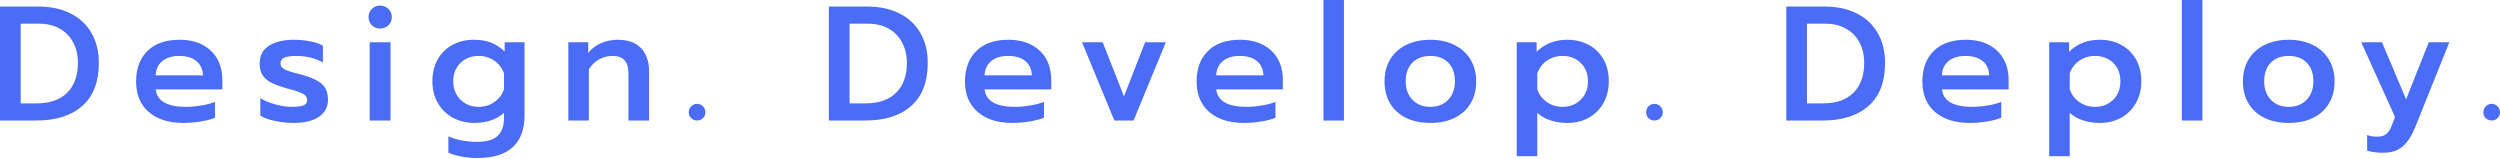
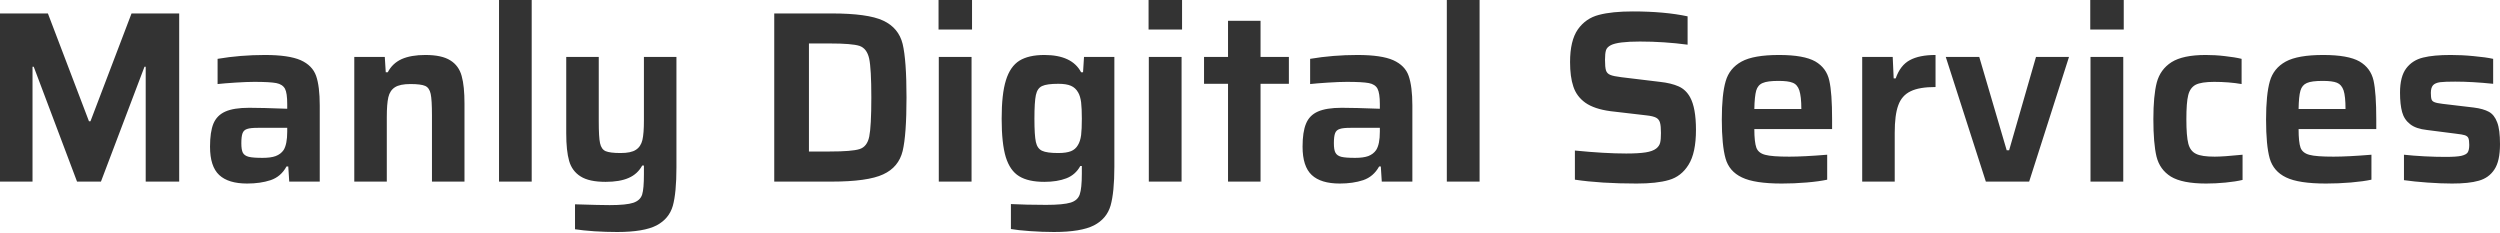
- <svg xmlns="http://www.w3.org/2000/svg" version="1.1" xlink="http://www.w3.org/1999/xlink" width="100%" height="100%" viewBox="1.21 -14.91 309.33 19.55">
-   <g fill="#4a6cf7">
-     <path d="M1.21 -14.1L1.21 0L5.71 0C8.14 0 10.04 -0.6 11.4 -1.81C12.76 -3.01 13.44 -4.78 13.44 -7.12C13.44 -8.55 13.13 -9.78 12.53 -10.83C11.92 -11.88 11.06 -12.69 9.93 -13.25C8.8 -13.82 7.46 -14.1 5.93 -14.1ZM5.75 -2.12L3.77 -2.12L3.77 -11.98L6.01 -11.98C7.01 -11.98 7.87 -11.78 8.59 -11.37C9.32 -10.96 9.88 -10.39 10.27 -9.65C10.66 -8.92 10.85 -8.08 10.85 -7.12C10.85 -5.55 10.41 -4.32 9.53 -3.44C8.65 -2.56 7.39 -2.12 5.75 -2.12Z M19.62 -1.05C20.67 -0.15 22.1 0.3 23.9 0.3C24.61 0.3 25.33 0.24 26.05 0.12C26.77 0 27.36 -0.15 27.81 -0.34L27.81 -2.3C27.33 -2.11 26.77 -1.96 26.12 -1.86C25.47 -1.75 24.84 -1.69 24.22 -1.69C21.9 -1.69 20.65 -2.41 20.47 -3.85L28.72 -3.85L28.72 -5.02C28.72 -5.98 28.52 -6.83 28.12 -7.58C27.71 -8.32 27.11 -8.91 26.31 -9.34C25.51 -9.77 24.55 -9.99 23.42 -9.99C21.7 -9.99 20.37 -9.52 19.44 -8.59C18.51 -7.67 18.05 -6.41 18.05 -4.82C18.05 -3.21 18.57 -1.95 19.62 -1.05ZM26.32 -5.59L20.47 -5.59C20.5 -6.33 20.77 -6.91 21.28 -7.34C21.79 -7.77 22.49 -7.99 23.38 -7.99C24.28 -7.99 24.99 -7.78 25.5 -7.36C26.02 -6.95 26.29 -6.35 26.32 -5.59Z M35.27 0.06C36.07 0.22 36.81 0.3 37.51 0.3C38.9 0.3 39.96 0.04 40.69 -0.47C41.42 -0.99 41.79 -1.68 41.79 -2.54C41.79 -3.11 41.69 -3.58 41.49 -3.95C41.29 -4.33 40.95 -4.65 40.48 -4.92C40.01 -5.19 39.36 -5.44 38.52 -5.67C37.74 -5.87 37.2 -6.02 36.91 -6.12C36.61 -6.22 36.37 -6.34 36.19 -6.49C36.01 -6.63 35.92 -6.82 35.92 -7.06C35.92 -7.42 36.09 -7.67 36.42 -7.8C36.76 -7.92 37.26 -7.99 37.92 -7.99C38.52 -7.99 39.11 -7.91 39.69 -7.77C40.27 -7.62 40.76 -7.42 41.16 -7.18L41.16 -9.26C40.79 -9.49 40.27 -9.67 39.6 -9.79C38.94 -9.92 38.27 -9.99 37.59 -9.99C36.29 -9.99 35.25 -9.74 34.49 -9.25C33.72 -8.76 33.34 -8.03 33.34 -7.06C33.34 -6.47 33.45 -5.99 33.69 -5.62C33.93 -5.25 34.28 -4.94 34.74 -4.7C35.2 -4.46 35.84 -4.22 36.65 -3.99C37.36 -3.81 37.89 -3.65 38.23 -3.52C38.57 -3.39 38.82 -3.25 38.98 -3.1C39.13 -2.94 39.21 -2.74 39.21 -2.5C39.21 -2.19 39.06 -1.98 38.76 -1.87C38.47 -1.75 38 -1.69 37.35 -1.69C36.71 -1.69 36.02 -1.79 35.29 -1.99C34.57 -2.18 33.94 -2.44 33.42 -2.76L33.42 -0.61C33.86 -0.32 34.48 -0.1 35.27 0.06Z M47.22 -11.78C47.5 -11.51 47.84 -11.38 48.24 -11.38C48.64 -11.38 48.99 -11.51 49.27 -11.78C49.55 -12.05 49.69 -12.39 49.69 -12.79C49.69 -13.19 49.55 -13.53 49.27 -13.81C48.99 -14.08 48.64 -14.22 48.24 -14.22C47.84 -14.22 47.5 -14.08 47.22 -13.81C46.95 -13.53 46.81 -13.19 46.81 -12.79C46.81 -12.39 46.95 -12.05 47.22 -11.78ZM46.95 -9.68L46.95 0L49.53 0L49.53 -9.68Z M58.3 4.46C58.95 4.58 59.59 4.64 60.24 4.64C62.23 4.64 63.7 4.19 64.67 3.28C65.63 2.37 66.11 1.08 66.11 -0.59L66.11 -9.68L63.65 -9.68L63.65 -8.55C63.1 -9.06 62.52 -9.43 61.93 -9.65C61.34 -9.88 60.64 -9.99 59.81 -9.99C58.83 -9.99 57.96 -9.77 57.18 -9.35C56.41 -8.93 55.8 -8.33 55.37 -7.56C54.93 -6.78 54.71 -5.88 54.71 -4.86C54.71 -3.85 54.93 -2.96 55.38 -2.18C55.82 -1.4 56.44 -0.79 57.23 -0.35C58.03 0.08 58.91 0.3 59.9 0.3C60.62 0.3 61.3 0.2 61.93 -0.01C62.57 -0.22 63.11 -0.53 63.57 -0.95L63.57 -0.32C63.57 0.66 63.31 1.4 62.79 1.9C62.27 2.39 61.42 2.64 60.24 2.64C58.92 2.64 57.74 2.41 56.69 1.96L56.69 3.97C57.12 4.18 57.66 4.34 58.3 4.46ZM62.39 -2.29C61.82 -1.89 61.17 -1.69 60.44 -1.69C59.53 -1.69 58.77 -1.99 58.18 -2.58C57.59 -3.17 57.29 -3.93 57.29 -4.86C57.29 -5.79 57.59 -6.54 58.18 -7.12C58.77 -7.7 59.53 -7.99 60.44 -7.99C61.17 -7.99 61.81 -7.79 62.38 -7.4C62.94 -7.01 63.34 -6.49 63.57 -5.83L63.57 -3.87C63.35 -3.21 62.96 -2.69 62.39 -2.29Z M71.53 -9.68L71.53 0L74.07 0L74.07 -6.33C74.42 -6.89 74.85 -7.3 75.36 -7.58C75.87 -7.85 76.42 -7.99 77 -7.99C78.32 -7.99 78.97 -7.28 78.97 -5.87L78.97 0L81.52 0L81.52 -6.11C81.52 -7.28 81.19 -8.22 80.55 -8.93C79.9 -9.63 78.93 -9.99 77.62 -9.99C76.92 -9.99 76.26 -9.85 75.63 -9.59C74.99 -9.33 74.45 -8.92 73.99 -8.37L73.99 -9.68Z M86.74 -0.29C86.94 -0.1 87.18 0 87.46 0C87.75 0 87.99 -0.1 88.19 -0.29C88.39 -0.49 88.49 -0.73 88.49 -1.01C88.49 -1.3 88.39 -1.55 88.19 -1.76C87.99 -1.96 87.75 -2.06 87.46 -2.06C87.18 -2.06 86.94 -1.96 86.74 -1.76C86.53 -1.55 86.43 -1.3 86.43 -1.01C86.43 -0.73 86.53 -0.49 86.74 -0.29Z M103.77 -14.1L103.77 0L108.27 0C110.71 0 112.6 -0.6 113.96 -1.81C115.32 -3.01 116 -4.78 116 -7.12C116 -8.55 115.7 -9.78 115.09 -10.83C114.49 -11.88 113.62 -12.69 112.49 -13.25C111.36 -13.82 110.03 -14.1 108.49 -14.1ZM108.31 -2.12L106.33 -2.12L106.33 -11.98L108.57 -11.98C109.57 -11.98 110.43 -11.78 111.16 -11.37C111.88 -10.96 112.44 -10.39 112.83 -9.65C113.22 -8.92 113.42 -8.08 113.42 -7.12C113.42 -5.55 112.98 -4.32 112.09 -3.44C111.21 -2.56 109.95 -2.12 108.31 -2.12Z M122.19 -1.05C123.24 -0.15 124.66 0.3 126.46 0.3C127.18 0.3 127.89 0.24 128.61 0.12C129.33 0 129.92 -0.15 130.38 -0.34L130.38 -2.3C129.89 -2.11 129.33 -1.96 128.68 -1.86C128.04 -1.75 127.4 -1.69 126.79 -1.69C124.46 -1.69 123.21 -2.41 123.03 -3.85L131.28 -3.85L131.28 -5.02C131.28 -5.98 131.08 -6.83 130.68 -7.58C130.28 -8.32 129.67 -8.91 128.87 -9.34C128.07 -9.77 127.11 -9.99 125.98 -9.99C124.26 -9.99 122.93 -9.52 122 -8.59C121.08 -7.67 120.61 -6.41 120.61 -4.82C120.61 -3.21 121.14 -1.95 122.19 -1.05ZM128.88 -5.59L123.03 -5.59C123.06 -6.33 123.33 -6.91 123.84 -7.34C124.35 -7.77 125.05 -7.99 125.94 -7.99C126.84 -7.99 127.55 -7.78 128.07 -7.36C128.58 -6.95 128.86 -6.35 128.88 -5.59Z M135.09 -9.68L139.09 0L141.47 0L145.46 -9.68L142.9 -9.68L140.28 -2.99L137.65 -9.68Z M150.84 -1.05C151.89 -0.15 153.32 0.3 155.12 0.3C155.83 0.3 156.55 0.24 157.27 0.12C157.99 0 158.58 -0.15 159.03 -0.34L159.03 -2.3C158.55 -2.11 157.98 -1.96 157.34 -1.86C156.69 -1.75 156.06 -1.69 155.44 -1.69C153.12 -1.69 151.87 -2.41 151.69 -3.85L159.94 -3.85L159.94 -5.02C159.94 -5.98 159.74 -6.83 159.34 -7.58C158.93 -8.32 158.33 -8.91 157.53 -9.34C156.73 -9.77 155.77 -9.99 154.64 -9.99C152.91 -9.99 151.59 -9.52 150.66 -8.59C149.73 -7.67 149.27 -6.41 149.27 -4.82C149.27 -3.21 149.79 -1.95 150.84 -1.05ZM157.54 -5.59L151.69 -5.59C151.72 -6.33 151.99 -6.91 152.5 -7.34C153.01 -7.77 153.71 -7.99 154.6 -7.99C155.5 -7.99 156.21 -7.78 156.72 -7.36C157.24 -6.95 157.51 -6.35 157.54 -5.59Z M164.96 -14.91L164.96 0L167.5 0L167.5 -14.91Z M175.21 -0.31C176.07 0.1 177.06 0.3 178.19 0.3C179.32 0.3 180.31 0.1 181.16 -0.31C182.02 -0.72 182.68 -1.31 183.15 -2.09C183.62 -2.86 183.86 -3.78 183.86 -4.84C183.86 -5.88 183.62 -6.78 183.15 -7.56C182.68 -8.33 182.02 -8.93 181.16 -9.35C180.31 -9.77 179.32 -9.99 178.19 -9.99C177.06 -9.99 176.06 -9.77 175.2 -9.35C174.34 -8.93 173.68 -8.33 173.22 -7.56C172.75 -6.78 172.52 -5.88 172.52 -4.84C172.52 -3.78 172.75 -2.86 173.23 -2.09C173.7 -1.31 174.36 -0.72 175.21 -0.31ZM180.41 -2.57C179.86 -1.99 179.12 -1.69 178.19 -1.69C177.26 -1.69 176.52 -1.99 175.97 -2.57C175.42 -3.16 175.14 -3.91 175.14 -4.84C175.14 -5.82 175.41 -6.59 175.96 -7.15C176.5 -7.71 177.25 -7.99 178.19 -7.99C179.13 -7.99 179.87 -7.71 180.42 -7.15C180.96 -6.59 181.23 -5.82 181.23 -4.84C181.23 -3.91 180.96 -3.16 180.41 -2.57Z M188.88 -9.68L188.88 4.42L191.42 4.42L191.42 -0.95C191.87 -0.53 192.43 -0.22 193.08 -0.01C193.73 0.2 194.43 0.3 195.17 0.3C196.15 0.3 197.03 0.08 197.8 -0.35C198.58 -0.79 199.18 -1.4 199.62 -2.18C200.05 -2.96 200.27 -3.85 200.27 -4.86C200.27 -5.88 200.05 -6.78 199.62 -7.56C199.18 -8.33 198.58 -8.93 197.8 -9.35C197.03 -9.77 196.15 -9.99 195.17 -9.99C194.38 -9.99 193.67 -9.87 193.05 -9.62C192.43 -9.38 191.86 -9.01 191.34 -8.51L191.34 -9.68ZM196.8 -2.58C196.21 -1.99 195.46 -1.69 194.54 -1.69C193.82 -1.69 193.17 -1.89 192.6 -2.29C192.03 -2.69 191.63 -3.21 191.42 -3.87L191.42 -5.83C191.65 -6.49 192.04 -7.01 192.61 -7.4C193.17 -7.79 193.82 -7.99 194.54 -7.99C195.46 -7.99 196.21 -7.7 196.8 -7.12C197.4 -6.54 197.69 -5.79 197.69 -4.86C197.69 -3.93 197.4 -3.17 196.8 -2.58Z M205.19 -0.29C205.39 -0.1 205.63 0 205.92 0C206.2 0 206.44 -0.1 206.64 -0.29C206.84 -0.49 206.95 -0.73 206.95 -1.01C206.95 -1.3 206.84 -1.55 206.64 -1.76C206.44 -1.96 206.2 -2.06 205.92 -2.06C205.63 -2.06 205.39 -1.96 205.19 -1.76C204.99 -1.55 204.89 -1.3 204.89 -1.01C204.89 -0.73 204.99 -0.49 205.19 -0.29Z M222.23 -14.1L222.23 0L226.73 0C229.16 0 231.06 -0.6 232.41 -1.81C233.77 -3.01 234.45 -4.78 234.45 -7.12C234.45 -8.55 234.15 -9.78 233.54 -10.83C232.94 -11.88 232.07 -12.69 230.94 -13.25C229.81 -13.82 228.48 -14.1 226.95 -14.1ZM226.77 -2.12L224.79 -2.12L224.79 -11.98L227.03 -11.98C228.02 -11.98 228.88 -11.78 229.61 -11.37C230.34 -10.96 230.9 -10.39 231.29 -9.65C231.68 -8.92 231.87 -8.08 231.87 -7.12C231.87 -5.55 231.43 -4.32 230.55 -3.44C229.67 -2.56 228.41 -2.12 226.77 -2.12Z M240.64 -1.05C241.69 -0.15 243.12 0.3 244.92 0.3C245.63 0.3 246.35 0.24 247.07 0.12C247.79 0 248.37 -0.15 248.83 -0.34L248.83 -2.3C248.35 -2.11 247.78 -1.96 247.14 -1.86C246.49 -1.75 245.86 -1.69 245.24 -1.69C242.91 -1.69 241.66 -2.41 241.49 -3.85L249.74 -3.85L249.74 -5.02C249.74 -5.98 249.54 -6.83 249.13 -7.58C248.73 -8.32 248.13 -8.91 247.33 -9.34C246.53 -9.77 245.56 -9.99 244.43 -9.99C242.71 -9.99 241.39 -9.52 240.46 -8.59C239.53 -7.67 239.07 -6.41 239.07 -4.82C239.07 -3.21 239.59 -1.95 240.64 -1.05ZM247.34 -5.59L241.49 -5.59C241.51 -6.33 241.78 -6.91 242.29 -7.34C242.81 -7.77 243.51 -7.99 244.39 -7.99C245.29 -7.99 246 -7.78 246.52 -7.36C247.04 -6.95 247.31 -6.35 247.34 -5.59Z M254.76 -9.68L254.76 4.42L257.3 4.42L257.3 -0.95C257.76 -0.53 258.31 -0.22 258.96 -0.01C259.62 0.2 260.31 0.3 261.05 0.3C262.03 0.3 262.91 0.08 263.68 -0.35C264.46 -0.79 265.06 -1.4 265.5 -2.18C265.94 -2.96 266.16 -3.85 266.16 -4.86C266.16 -5.88 265.94 -6.78 265.5 -7.56C265.06 -8.33 264.46 -8.93 263.68 -9.35C262.91 -9.77 262.03 -9.99 261.05 -9.99C260.26 -9.99 259.55 -9.87 258.93 -9.62C258.31 -9.38 257.74 -9.01 257.22 -8.51L257.22 -9.68ZM262.69 -2.58C262.09 -1.99 261.34 -1.69 260.43 -1.69C259.7 -1.69 259.05 -1.89 258.48 -2.29C257.91 -2.69 257.51 -3.21 257.3 -3.87L257.3 -5.83C257.53 -6.49 257.92 -7.01 258.49 -7.4C259.05 -7.79 259.7 -7.99 260.43 -7.99C261.34 -7.99 262.09 -7.7 262.69 -7.12C263.28 -6.54 263.57 -5.79 263.57 -4.86C263.57 -3.93 263.28 -3.17 262.69 -2.58Z M271.17 -14.91L271.17 0L273.72 0L273.72 -14.91Z M281.43 -0.31C282.28 0.1 283.27 0.3 284.4 0.3C285.53 0.3 286.52 0.1 287.38 -0.31C288.23 -0.72 288.89 -1.31 289.36 -2.09C289.84 -2.86 290.07 -3.78 290.07 -4.84C290.07 -5.88 289.84 -6.78 289.36 -7.56C288.89 -8.33 288.23 -8.93 287.38 -9.35C286.52 -9.77 285.53 -9.99 284.4 -9.99C283.27 -9.99 282.28 -9.77 281.42 -9.35C280.56 -8.93 279.89 -8.33 279.43 -7.56C278.97 -6.78 278.73 -5.88 278.73 -4.84C278.73 -3.78 278.97 -2.86 279.44 -2.09C279.91 -1.31 280.57 -0.72 281.43 -0.31ZM286.62 -2.57C286.07 -1.99 285.33 -1.69 284.4 -1.69C283.47 -1.69 282.73 -1.99 282.18 -2.57C281.63 -3.16 281.36 -3.91 281.36 -4.84C281.36 -5.82 281.63 -6.59 282.17 -7.15C282.72 -7.71 283.46 -7.99 284.4 -7.99C285.34 -7.99 286.09 -7.71 286.63 -7.15C287.18 -6.59 287.45 -5.82 287.45 -4.84C287.45 -3.91 287.17 -3.16 286.62 -2.57Z M295 3.92C295.38 3.97 295.75 3.99 296.1 3.99C297.07 3.99 297.86 3.74 298.47 3.23C299.08 2.72 299.6 1.93 300.03 0.87L304.27 -9.68L301.73 -9.68L298.92 -2.62L295.94 -9.68L293.37 -9.68L297.55 -0.44L297.17 0.56C296.98 1.06 296.76 1.43 296.5 1.65C296.25 1.88 295.86 2 295.35 2C294.85 2 294.44 1.93 294.1 1.8L294.1 3.73C294.32 3.81 294.61 3.88 295 3.92Z M308.78 -0.29C308.98 -0.1 309.23 0 309.51 0C309.79 0 310.03 -0.1 310.23 -0.29C310.44 -0.49 310.54 -0.73 310.54 -1.01C310.54 -1.3 310.44 -1.55 310.23 -1.76C310.03 -1.96 309.79 -2.06 309.51 -2.06C309.23 -2.06 308.98 -1.96 308.78 -1.76C308.58 -1.55 308.48 -1.3 308.48 -1.01C308.48 -0.73 308.58 -0.49 308.78 -0.29Z" />
+ <svg xmlns="http://www.w3.org/2000/svg" version="1.1" xlink="http://www.w3.org/1999/xlink" width="100%" height="100%" viewBox="2.49 -22.56 310.56 28.82">
+   <g fill="#333333">
+     <path d="M20.59 0L24.75 0L24.75 -20.89L18.83 -20.89L13.73 -7.5L13.54 -7.5L8.44 -20.89L2.49 -20.89L2.49 0L6.53 0L6.53 -14.27L6.68 -14.27L12.06 0L15.03 0L20.44 -14.27L20.59 -14.27Z M29.72 -0.82C30.48 -0.11 31.64 0.24 33.19 0.24C34.29 0.24 35.26 0.1 36.11 -0.18C36.96 -0.47 37.62 -1.03 38.08 -1.88L38.3 -1.88L38.42 0L42.21 0L42.21 -9.45C42.21 -11.04 42.06 -12.27 41.76 -13.13C41.45 -14 40.82 -14.64 39.85 -15.08C38.87 -15.51 37.4 -15.73 35.41 -15.73C33.37 -15.73 31.4 -15.57 29.52 -15.25L29.52 -12.12C30.07 -12.18 30.81 -12.24 31.74 -12.3C32.67 -12.36 33.45 -12.39 34.07 -12.39C35.37 -12.39 36.28 -12.34 36.81 -12.24C37.33 -12.14 37.69 -11.9 37.89 -11.54C38.08 -11.18 38.17 -10.54 38.17 -9.63L38.17 -9.05C36.07 -9.13 34.49 -9.17 33.44 -9.17C32.16 -9.17 31.17 -9.01 30.48 -8.7C29.78 -8.39 29.29 -7.89 29 -7.2C28.72 -6.51 28.58 -5.56 28.58 -4.34C28.58 -2.7 28.96 -1.53 29.72 -0.82ZM36.73 -3.17C36.32 -3.02 35.78 -2.95 35.11 -2.95C34.32 -2.95 33.75 -2.99 33.39 -3.08C33.04 -3.17 32.79 -3.34 32.66 -3.58C32.53 -3.83 32.47 -4.22 32.47 -4.77C32.47 -5.33 32.52 -5.75 32.62 -6.01C32.72 -6.28 32.91 -6.45 33.19 -6.54C33.48 -6.64 33.92 -6.68 34.53 -6.68L38.17 -6.68L38.17 -6.2C38.17 -5.16 38.02 -4.4 37.72 -3.92C37.48 -3.57 37.15 -3.33 36.73 -3.17Z M56.15 -8.2L56.15 0L60.19 0L60.19 -9.69C60.19 -11.13 60.08 -12.27 59.84 -13.12C59.61 -13.97 59.14 -14.62 58.43 -15.06C57.72 -15.51 56.69 -15.73 55.33 -15.73C54.14 -15.73 53.16 -15.56 52.39 -15.22C51.62 -14.87 51.04 -14.32 50.66 -13.58L50.41 -13.58L50.29 -15.49L46.5 -15.49L46.5 0L50.54 0L50.54 -8.02C50.54 -9.09 50.6 -9.91 50.73 -10.48C50.86 -11.04 51.14 -11.46 51.55 -11.72C51.97 -11.99 52.61 -12.12 53.48 -12.12C54.35 -12.12 54.96 -12.04 55.3 -11.89C55.65 -11.74 55.88 -11.41 55.99 -10.9C56.1 -10.4 56.15 -9.5 56.15 -8.2Z M64.48 0L68.54 0L68.54 -22.56L64.48 -22.56Z M76.32 6.17C77.29 6.23 78.24 6.26 79.17 6.26C81.38 6.26 83.01 5.98 84.05 5.44C85.09 4.89 85.76 4.08 86.07 3.01C86.37 1.93 86.52 0.34 86.52 -1.76L86.52 -15.49L82.48 -15.49L82.48 -7.62C82.48 -6.53 82.42 -5.71 82.29 -5.16C82.16 -4.62 81.89 -4.21 81.48 -3.95C81.08 -3.68 80.44 -3.55 79.57 -3.55C78.7 -3.55 78.09 -3.63 77.73 -3.78C77.38 -3.93 77.14 -4.26 77.03 -4.77C76.92 -5.27 76.87 -6.18 76.87 -7.47L76.87 -15.49L72.83 -15.49L72.83 -5.98C72.83 -4.55 72.95 -3.41 73.19 -2.57C73.43 -1.73 73.91 -1.08 74.62 -0.64C75.33 -0.19 76.36 0.03 77.72 0.03C78.89 0.03 79.85 -0.13 80.59 -0.46C81.33 -0.78 81.89 -1.3 82.27 -2L82.48 -2L82.48 -0.91C82.48 0.28 82.41 1.12 82.26 1.61C82.1 2.1 81.74 2.43 81.16 2.63C80.59 2.82 79.61 2.92 78.23 2.92C77.48 2.92 76.05 2.89 73.92 2.82L73.92 5.92C74.55 6.02 75.35 6.1 76.32 6.17Z M98.67 -20.89L98.67 0L105.78 0C108.77 0 110.92 -0.3 112.2 -0.9C113.49 -1.49 114.29 -2.46 114.62 -3.8C114.94 -5.13 115.1 -7.35 115.1 -10.45C115.1 -13.54 114.94 -15.76 114.62 -17.1C114.29 -18.43 113.49 -19.4 112.2 -20C110.92 -20.6 108.77 -20.89 105.78 -20.89ZM105.57 -3.74L102.98 -3.74L102.98 -17.16L105.57 -17.16C107.41 -17.16 108.64 -17.06 109.26 -16.86C109.87 -16.65 110.27 -16.13 110.46 -15.29C110.64 -14.45 110.73 -12.84 110.73 -10.45C110.73 -8.04 110.64 -6.42 110.47 -5.59C110.3 -4.76 109.9 -4.24 109.27 -4.04C108.64 -3.84 107.41 -3.74 105.57 -3.74Z M119.08 -18.89L123.24 -18.89L123.24 -22.56L119.08 -22.56ZM119.11 0L123.18 0L123.18 -15.49L119.11 -15.49Z M130.44 6.15C131.45 6.22 132.44 6.26 133.41 6.26C135.66 6.26 137.32 5.98 138.38 5.44C139.44 4.89 140.13 4.07 140.45 2.98C140.76 1.88 140.92 0.28 140.92 -1.82L140.92 -15.49L137.15 -15.49L137.03 -13.58L136.79 -13.58C136.04 -15.01 134.52 -15.73 132.23 -15.73C130.91 -15.73 129.88 -15.49 129.12 -15.02C128.36 -14.54 127.8 -13.73 127.45 -12.59C127.09 -11.44 126.92 -9.85 126.92 -7.81C126.92 -5.76 127.09 -4.18 127.43 -3.05C127.78 -1.93 128.33 -1.13 129.09 -0.67C129.85 -0.2 130.89 0.03 132.23 0.03C133.3 0.03 134.21 -0.12 134.96 -0.41C135.71 -0.7 136.29 -1.21 136.69 -1.94L136.88 -1.94L136.88 -1C136.88 0.23 136.79 1.1 136.62 1.59C136.45 2.09 136.07 2.43 135.48 2.61C134.89 2.79 133.88 2.89 132.44 2.89C130.74 2.89 129.28 2.85 128.07 2.79L128.07 5.89C128.64 5.99 129.43 6.08 130.44 6.15ZM135.53 -3.78C135.15 -3.63 134.63 -3.55 133.96 -3.55C133.01 -3.55 132.34 -3.64 131.94 -3.83C131.55 -4.01 131.29 -4.37 131.17 -4.92C131.05 -5.47 130.99 -6.43 130.99 -7.81C130.99 -9.2 131.05 -10.18 131.17 -10.75C131.29 -11.32 131.55 -11.69 131.94 -11.87C132.34 -12.06 133.01 -12.15 133.96 -12.15C134.63 -12.15 135.15 -12.07 135.53 -11.9C135.9 -11.74 136.2 -11.47 136.42 -11.08C136.6 -10.78 136.72 -10.37 136.79 -9.86C136.85 -9.34 136.88 -8.66 136.88 -7.81C136.88 -6.95 136.85 -6.28 136.79 -5.77C136.72 -5.26 136.59 -4.85 136.39 -4.53C136.19 -4.18 135.9 -3.93 135.53 -3.78Z M145.17 -18.89L149.33 -18.89L149.33 -22.56L145.17 -22.56ZM145.2 0L149.27 0L149.27 -15.49L145.2 -15.49Z M155.04 0L159.08 0L159.08 -12.15L162.6 -12.15L162.6 -15.49L159.08 -15.49L159.08 -19.98L155.04 -19.98L155.04 -15.49L152.06 -15.49L152.06 -12.15L155.04 -12.15Z M165.44 -0.82C166.2 -0.11 167.36 0.24 168.92 0.24C170.01 0.24 170.98 0.1 171.83 -0.18C172.68 -0.47 173.34 -1.03 173.81 -1.88L174.02 -1.88L174.14 0L177.94 0L177.94 -9.45C177.94 -11.04 177.78 -12.27 177.48 -13.13C177.18 -14 176.54 -14.64 175.57 -15.08C174.6 -15.51 173.12 -15.73 171.13 -15.73C169.09 -15.73 167.13 -15.57 165.24 -15.25L165.24 -12.12C165.79 -12.18 166.53 -12.24 167.46 -12.3C168.39 -12.36 169.17 -12.39 169.8 -12.39C171.09 -12.39 172 -12.34 172.53 -12.24C173.06 -12.14 173.42 -11.9 173.61 -11.54C173.8 -11.18 173.9 -10.54 173.9 -9.63L173.9 -9.05C171.79 -9.13 170.21 -9.17 169.16 -9.17C167.88 -9.17 166.9 -9.01 166.2 -8.7C165.5 -8.39 165.01 -7.89 164.73 -7.2C164.44 -6.51 164.3 -5.56 164.3 -4.34C164.3 -2.7 164.68 -1.53 165.44 -0.82ZM172.46 -3.17C172.04 -3.02 171.5 -2.95 170.83 -2.95C170.04 -2.95 169.47 -2.99 169.11 -3.08C168.76 -3.17 168.52 -3.34 168.39 -3.58C168.25 -3.83 168.19 -4.22 168.19 -4.77C168.19 -5.33 168.24 -5.75 168.34 -6.01C168.44 -6.28 168.63 -6.45 168.92 -6.54C169.2 -6.64 169.65 -6.68 170.25 -6.68L173.9 -6.68L173.9 -6.2C173.9 -5.16 173.75 -4.4 173.44 -3.92C173.2 -3.57 172.87 -3.33 172.46 -3.17Z M182.22 0L186.29 0L186.29 -22.56L182.22 -22.56Z M198.13 -0.24C200.26 0.08 202.81 0.24 205.79 0.24C207.45 0.24 208.79 0.1 209.81 -0.2C210.83 -0.49 211.65 -1.12 212.25 -2.1C212.86 -3.07 213.17 -4.51 213.17 -6.44C213.17 -8.26 212.92 -9.61 212.44 -10.48C212.09 -11.11 211.62 -11.56 211.01 -11.83C210.4 -12.1 209.63 -12.29 208.7 -12.39L203.9 -12.97C203.26 -13.05 202.79 -13.14 202.52 -13.26C202.25 -13.37 202.07 -13.56 201.99 -13.82C201.91 -14.08 201.87 -14.52 201.87 -15.12C201.87 -15.65 201.91 -16.05 201.99 -16.31C202.07 -16.57 202.27 -16.78 202.6 -16.95C203.18 -17.25 204.39 -17.4 206.21 -17.4C208.2 -17.4 210.17 -17.27 212.13 -17.01L212.13 -20.53C210.25 -20.93 207.98 -21.14 205.33 -21.14C203.61 -21.14 202.2 -21 201.11 -20.71C200.02 -20.43 199.15 -19.83 198.5 -18.91C197.85 -17.98 197.53 -16.63 197.53 -14.85C197.53 -13.64 197.66 -12.62 197.94 -11.8C198.21 -10.98 198.71 -10.31 199.44 -9.79C200.17 -9.28 201.2 -8.93 202.54 -8.75L207 -8.23C207.57 -8.17 207.97 -8.07 208.22 -7.94C208.46 -7.81 208.62 -7.61 208.7 -7.33C208.78 -7.06 208.82 -6.63 208.82 -6.04C208.82 -5.52 208.79 -5.11 208.72 -4.83C208.65 -4.55 208.48 -4.3 208.22 -4.1C207.93 -3.88 207.5 -3.72 206.92 -3.63C206.35 -3.54 205.54 -3.49 204.51 -3.49C202.75 -3.49 200.62 -3.61 198.13 -3.86Z M230.08 -6.53L230.08 -7.71C230.08 -9.9 229.97 -11.52 229.73 -12.56C229.5 -13.6 228.92 -14.39 227.99 -14.93C227.05 -15.46 225.56 -15.73 223.49 -15.73C221.39 -15.73 219.83 -15.46 218.83 -14.91C217.83 -14.36 217.17 -13.55 216.86 -12.47C216.54 -11.38 216.38 -9.8 216.38 -7.71C216.38 -5.57 216.54 -3.96 216.84 -2.89C217.14 -1.81 217.82 -1.02 218.88 -0.52C219.93 -0.01 221.58 0.24 223.83 0.24C224.84 0.24 225.87 0.2 226.92 0.11C227.98 0.02 228.83 -0.1 229.47 -0.24L229.47 -3.34C227.53 -3.18 225.96 -3.1 224.77 -3.1C223.33 -3.1 222.33 -3.17 221.76 -3.33C221.19 -3.48 220.83 -3.78 220.67 -4.22C220.51 -4.67 220.42 -5.44 220.42 -6.53ZM221.46 -12.25C221.86 -12.43 222.52 -12.51 223.43 -12.51C224.22 -12.51 224.81 -12.44 225.19 -12.28C225.58 -12.13 225.85 -11.81 226.01 -11.33C226.17 -10.84 226.26 -10.07 226.26 -9.02L220.42 -9.02C220.44 -10.07 220.52 -10.83 220.65 -11.3C220.78 -11.76 221.05 -12.08 221.46 -12.25Z M233.82 -15.49L233.82 0L237.86 0L237.86 -6.07C237.86 -7.53 238 -8.67 238.3 -9.48C238.59 -10.29 239.1 -10.87 239.83 -11.22C240.56 -11.58 241.59 -11.75 242.93 -11.75L242.93 -15.73C241.59 -15.73 240.53 -15.52 239.74 -15.09C238.95 -14.67 238.36 -13.91 237.98 -12.82L237.73 -12.82L237.61 -15.49Z M249.18 0L254.56 0L259.51 -15.49L255.41 -15.49L252.07 -3.89L251.77 -3.89L248.36 -15.49L244.2 -15.49Z M262.15 -18.89L266.31 -18.89L266.31 -22.56L262.15 -22.56ZM262.18 0L266.25 0L266.25 -15.49L262.18 -15.49Z M278.95 0.12C279.78 0.04 280.49 -0.07 281.07 -0.21L281.07 -3.34C279.49 -3.18 278.34 -3.1 277.61 -3.1C276.54 -3.1 275.76 -3.21 275.29 -3.45C274.81 -3.68 274.49 -4.1 274.33 -4.72C274.17 -5.34 274.09 -6.35 274.09 -7.74C274.09 -9.12 274.16 -10.12 274.32 -10.74C274.47 -11.35 274.78 -11.78 275.24 -12.03C275.71 -12.27 276.48 -12.39 277.55 -12.39C278.76 -12.39 279.9 -12.3 280.95 -12.12L280.95 -15.25C280.38 -15.39 279.69 -15.5 278.87 -15.59C278.05 -15.69 277.26 -15.73 276.49 -15.73C274.6 -15.73 273.19 -15.43 272.25 -14.84C271.31 -14.24 270.7 -13.39 270.41 -12.3C270.13 -11.21 269.99 -9.7 269.99 -7.77C269.99 -5.75 270.12 -4.2 270.38 -3.11C270.65 -2.03 271.24 -1.2 272.17 -0.62C273.11 -0.05 274.56 0.24 276.55 0.24C277.32 0.24 278.12 0.2 278.95 0.12Z M297.68 -6.53L297.68 -7.71C297.68 -9.9 297.57 -11.52 297.34 -12.56C297.1 -13.6 296.52 -14.39 295.59 -14.93C294.66 -15.46 293.16 -15.73 291.09 -15.73C288.99 -15.73 287.44 -15.46 286.43 -14.91C285.43 -14.36 284.77 -13.55 284.46 -12.47C284.15 -11.38 283.99 -9.8 283.99 -7.71C283.99 -5.57 284.14 -3.96 284.44 -2.89C284.75 -1.81 285.43 -1.02 286.48 -0.52C287.53 -0.01 289.18 0.24 291.43 0.24C292.44 0.24 293.47 0.2 294.53 0.11C295.58 0.02 296.43 -0.1 297.08 -0.24L297.08 -3.34C295.13 -3.18 293.56 -3.1 292.37 -3.1C290.93 -3.1 289.93 -3.17 289.36 -3.33C288.8 -3.48 288.43 -3.78 288.27 -4.22C288.11 -4.67 288.03 -5.44 288.03 -6.53ZM289.06 -12.25C289.46 -12.43 290.12 -12.51 291.03 -12.51C291.82 -12.51 292.41 -12.44 292.8 -12.28C293.18 -12.13 293.45 -11.81 293.62 -11.33C293.78 -10.84 293.86 -10.07 293.86 -9.02L288.03 -9.02C288.05 -10.07 288.12 -10.83 288.26 -11.3C288.39 -11.76 288.66 -12.08 289.06 -12.25Z M304.05 0.12C305.17 0.2 306.19 0.24 307.1 0.24C308.48 0.24 309.58 0.13 310.41 -0.11C311.24 -0.34 311.89 -0.8 312.35 -1.5C312.82 -2.2 313.05 -3.25 313.05 -4.65C313.05 -5.84 312.94 -6.75 312.7 -7.36C312.47 -7.98 312.13 -8.42 311.67 -8.67C311.21 -8.92 310.59 -9.1 309.8 -9.2L305.92 -9.66C305.45 -9.72 305.12 -9.78 304.93 -9.86C304.74 -9.93 304.61 -10.04 304.55 -10.2C304.49 -10.37 304.46 -10.64 304.46 -11.02C304.46 -11.45 304.55 -11.76 304.73 -11.97C304.91 -12.17 305.21 -12.29 305.61 -12.35C306.02 -12.4 306.64 -12.42 307.49 -12.42C308.89 -12.42 310.46 -12.33 312.2 -12.15L312.2 -15.25C311.57 -15.39 310.76 -15.5 309.76 -15.59C308.75 -15.69 307.81 -15.73 306.92 -15.73C305.52 -15.73 304.38 -15.63 303.5 -15.41C302.62 -15.2 301.92 -14.75 301.41 -14.08C300.89 -13.4 300.63 -12.39 300.63 -11.05C300.63 -10.06 300.72 -9.26 300.89 -8.64C301.06 -8.02 301.39 -7.52 301.88 -7.14C302.36 -6.75 303.07 -6.51 304 -6.41L307.59 -5.95C308.11 -5.89 308.48 -5.83 308.69 -5.76C308.91 -5.68 309.05 -5.57 309.12 -5.41C309.19 -5.24 309.23 -4.96 309.23 -4.56C309.23 -4.13 309.16 -3.82 309.04 -3.63C308.92 -3.44 308.65 -3.3 308.24 -3.2C307.82 -3.11 307.16 -3.07 306.25 -3.07C305.52 -3.07 304.66 -3.09 303.68 -3.14C302.7 -3.19 301.85 -3.26 301.12 -3.34L301.12 -0.18C301.95 -0.06 302.92 0.04 304.05 0.12Z" />
  </g>
</svg>
